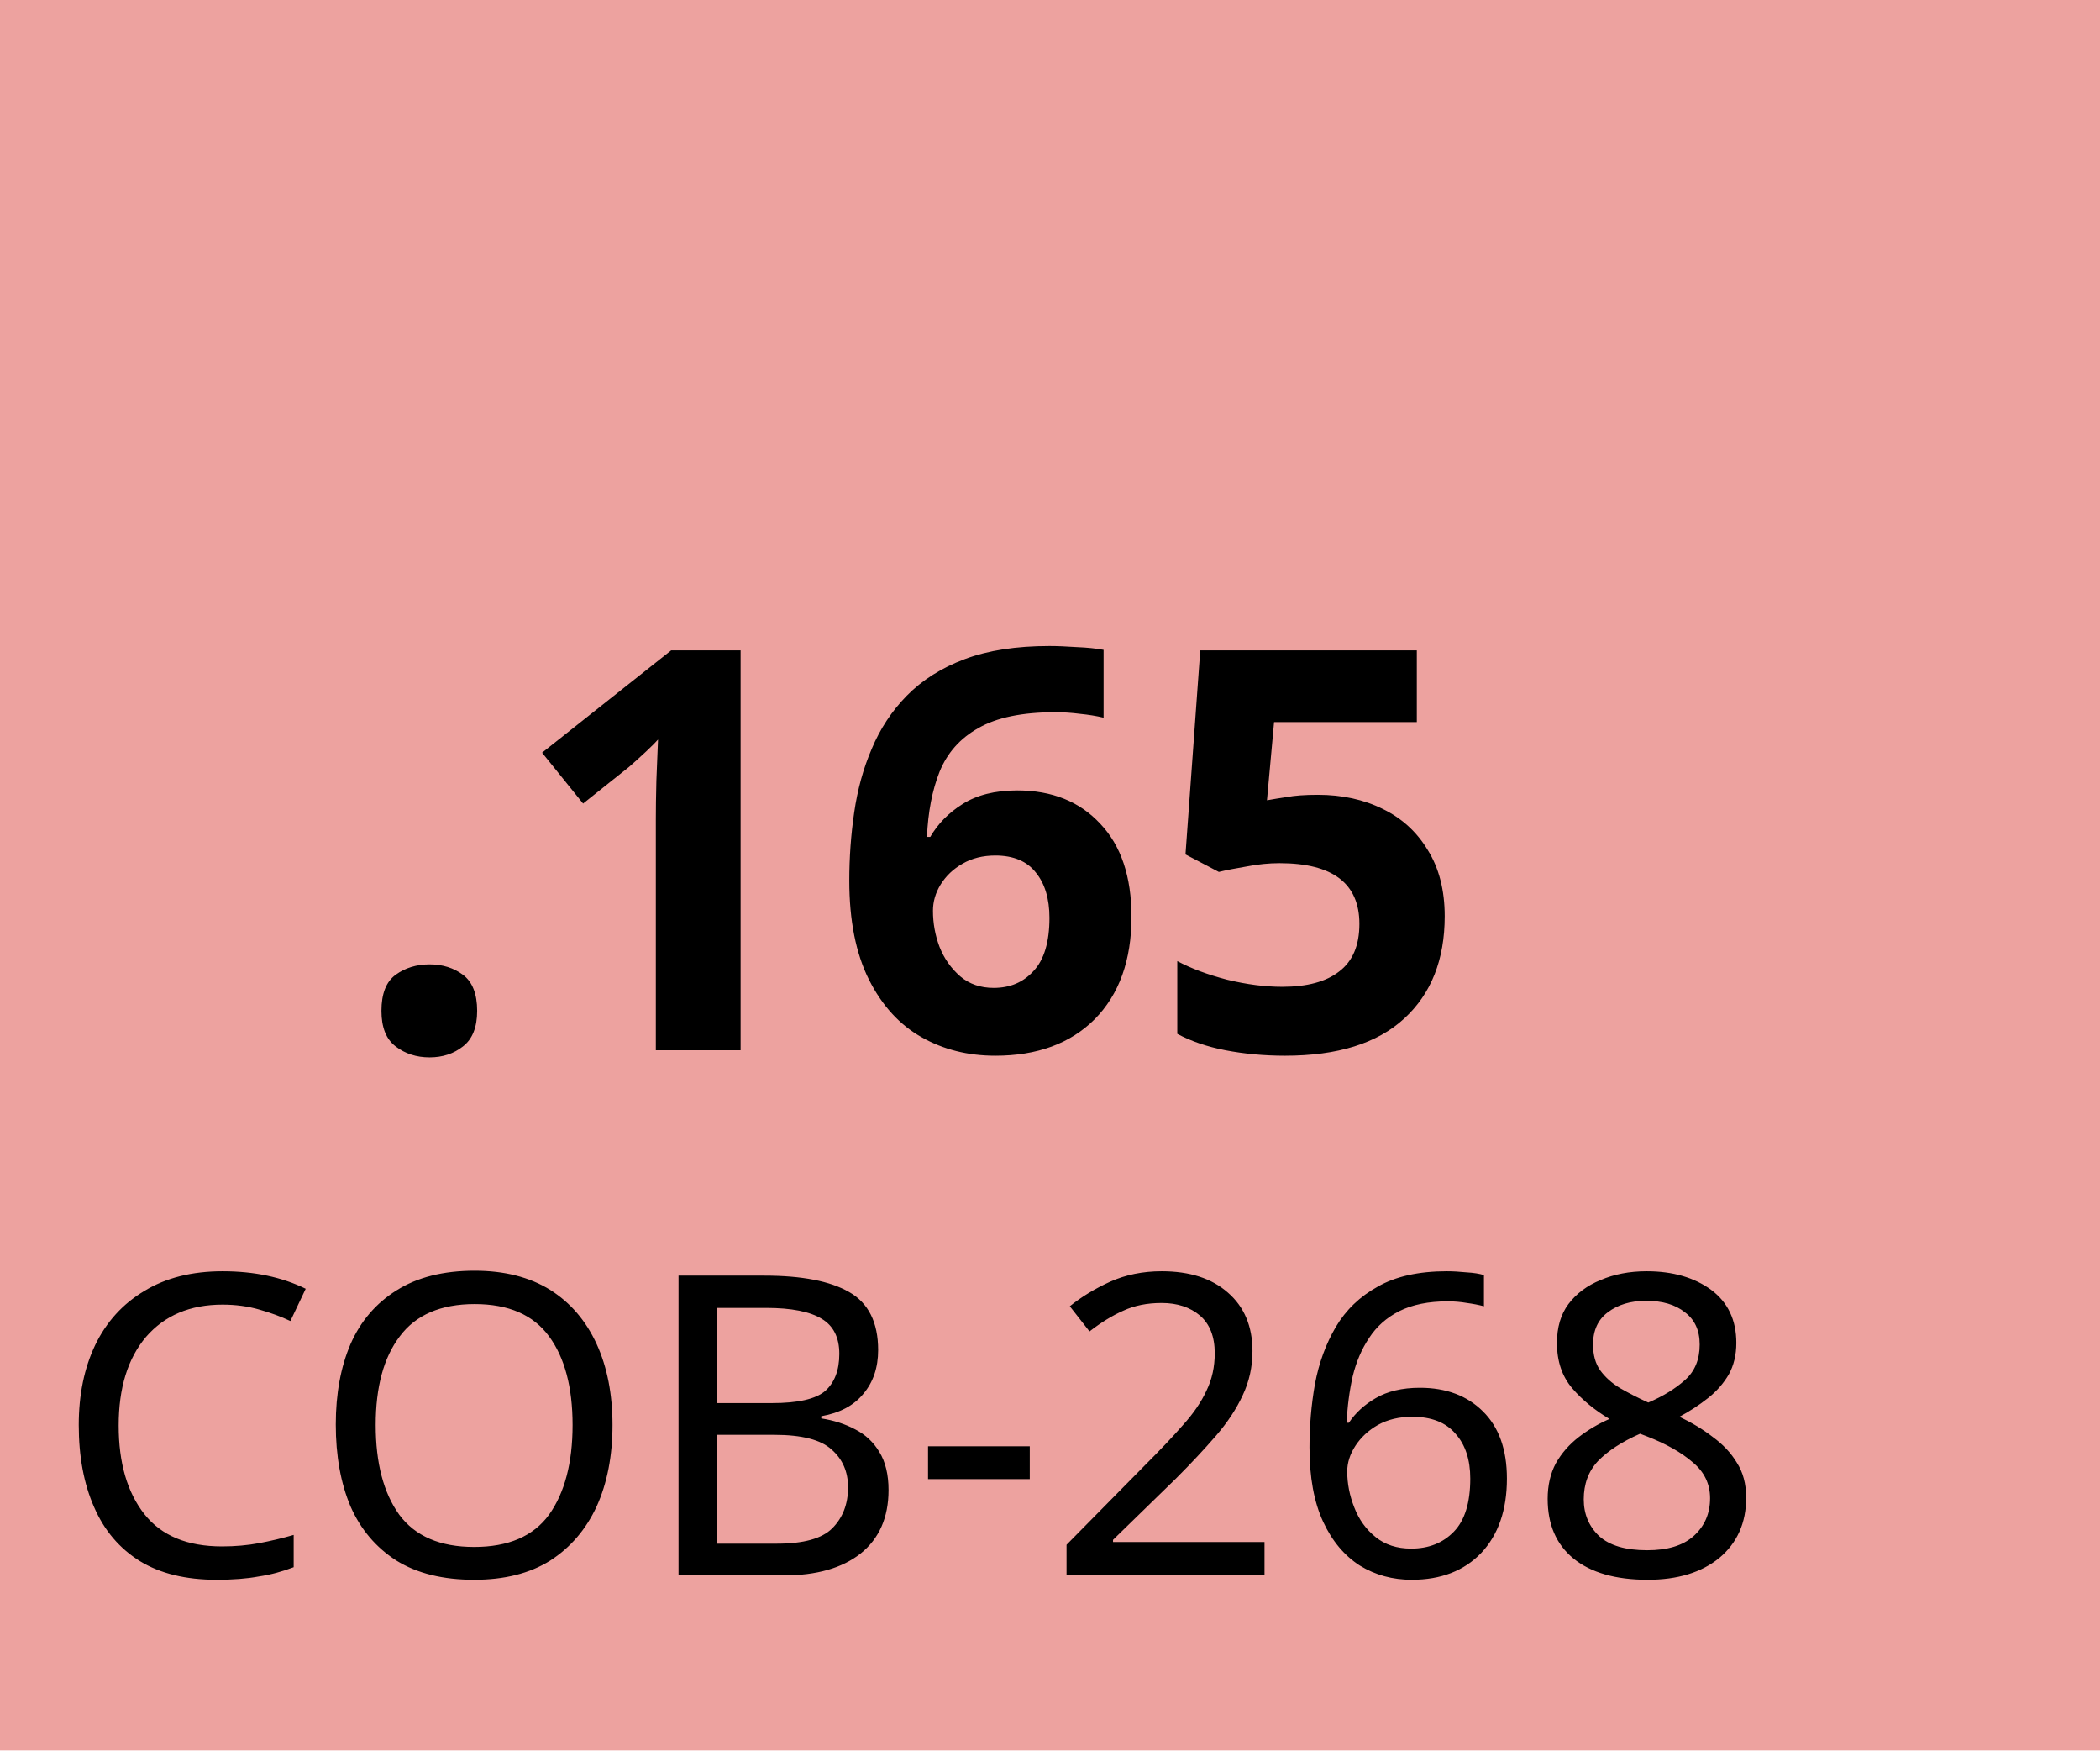
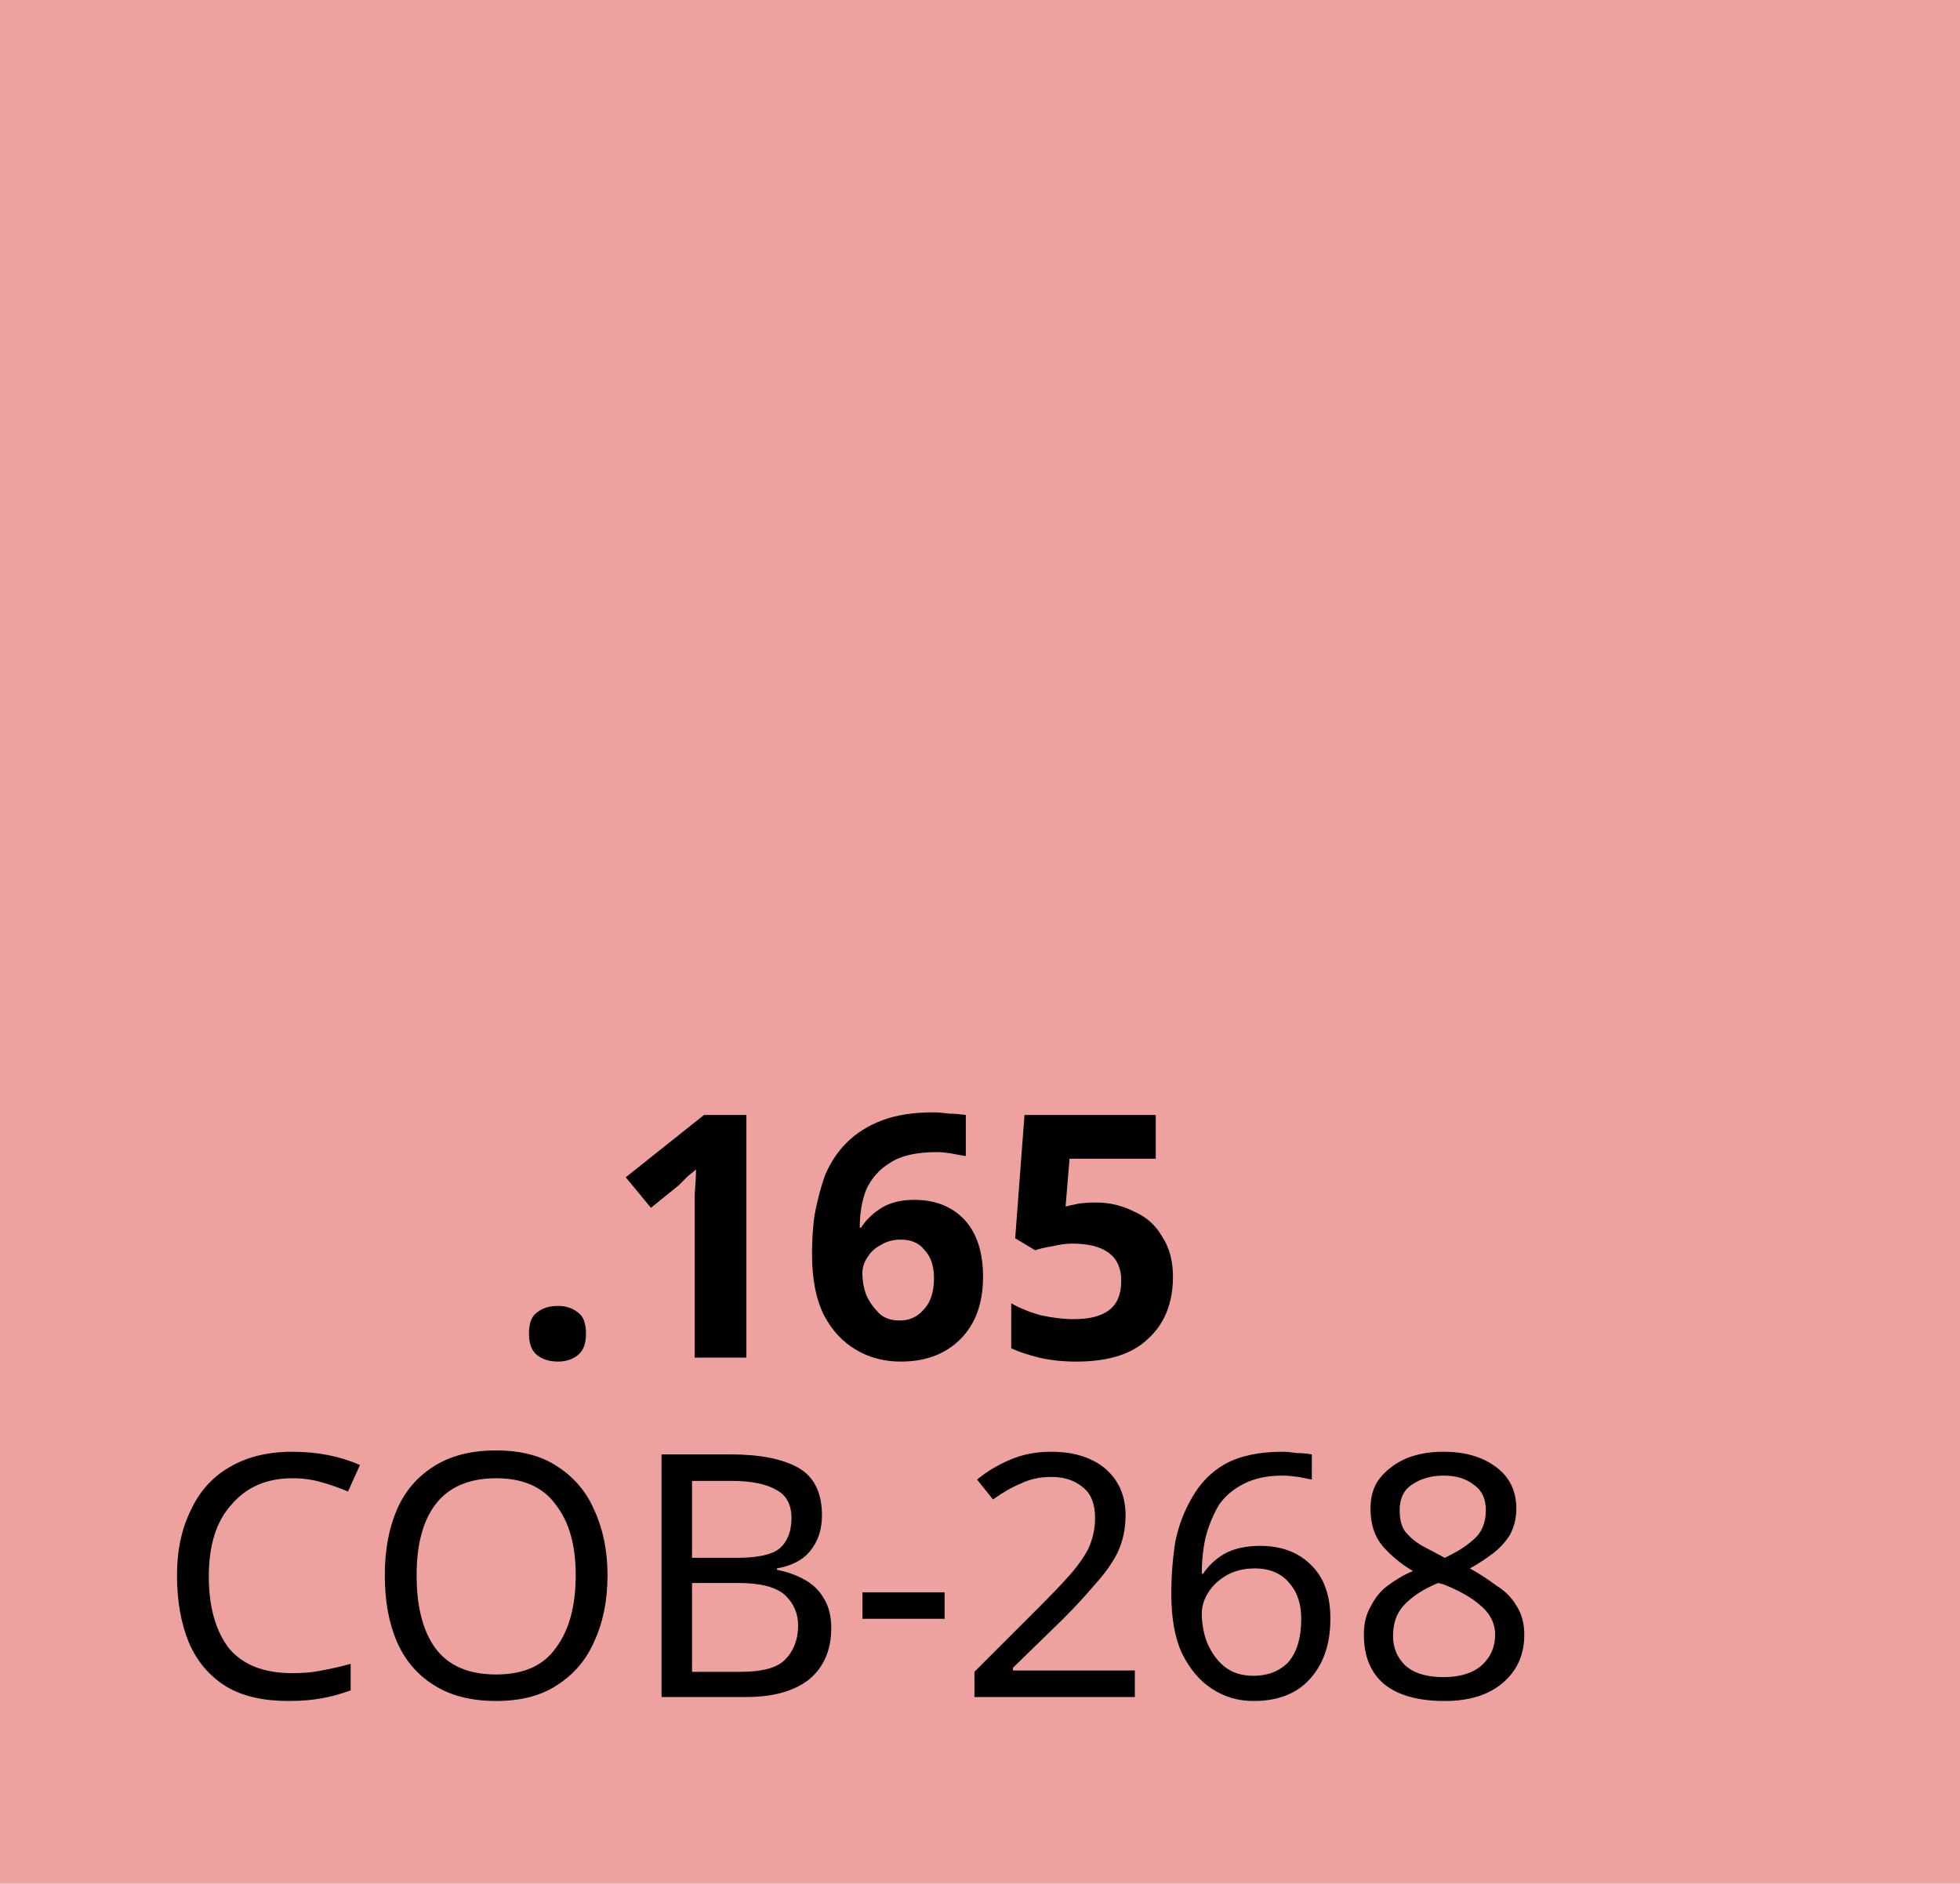
- <svg xmlns="http://www.w3.org/2000/svg" width="60" height="50" viewBox="0 0 60 50" fill="none">
-   <rect fill="#eda29f" width="60" height="50" />
-   <text x="26" y="30" text-anchor="middle" font-family="Frutiger" font-size="16" font-weight="bold" fill="black">.165</text>
-   <text x="26" y="45" text-anchor="middle" font-family="Frutiger" font-size="12" fill="black">COB-268</text>
+ <svg xmlns="http://www.w3.org/2000/svg" width="23.1" height="22.2" viewBox="0 0 23.1 22.2" fill="none">
+   <rect fill="#eda29f" width="23.1" height="22.2" />
+   <text x="10" y="16" text-anchor="middle" font-family="Frutiger" font-size="4" font-weight="bold" fill="black">.165</text>
+   <text x="10" y="20" text-anchor="middle" font-family="Frutiger" font-size="4" fill="black">COB-268</text>
</svg>
